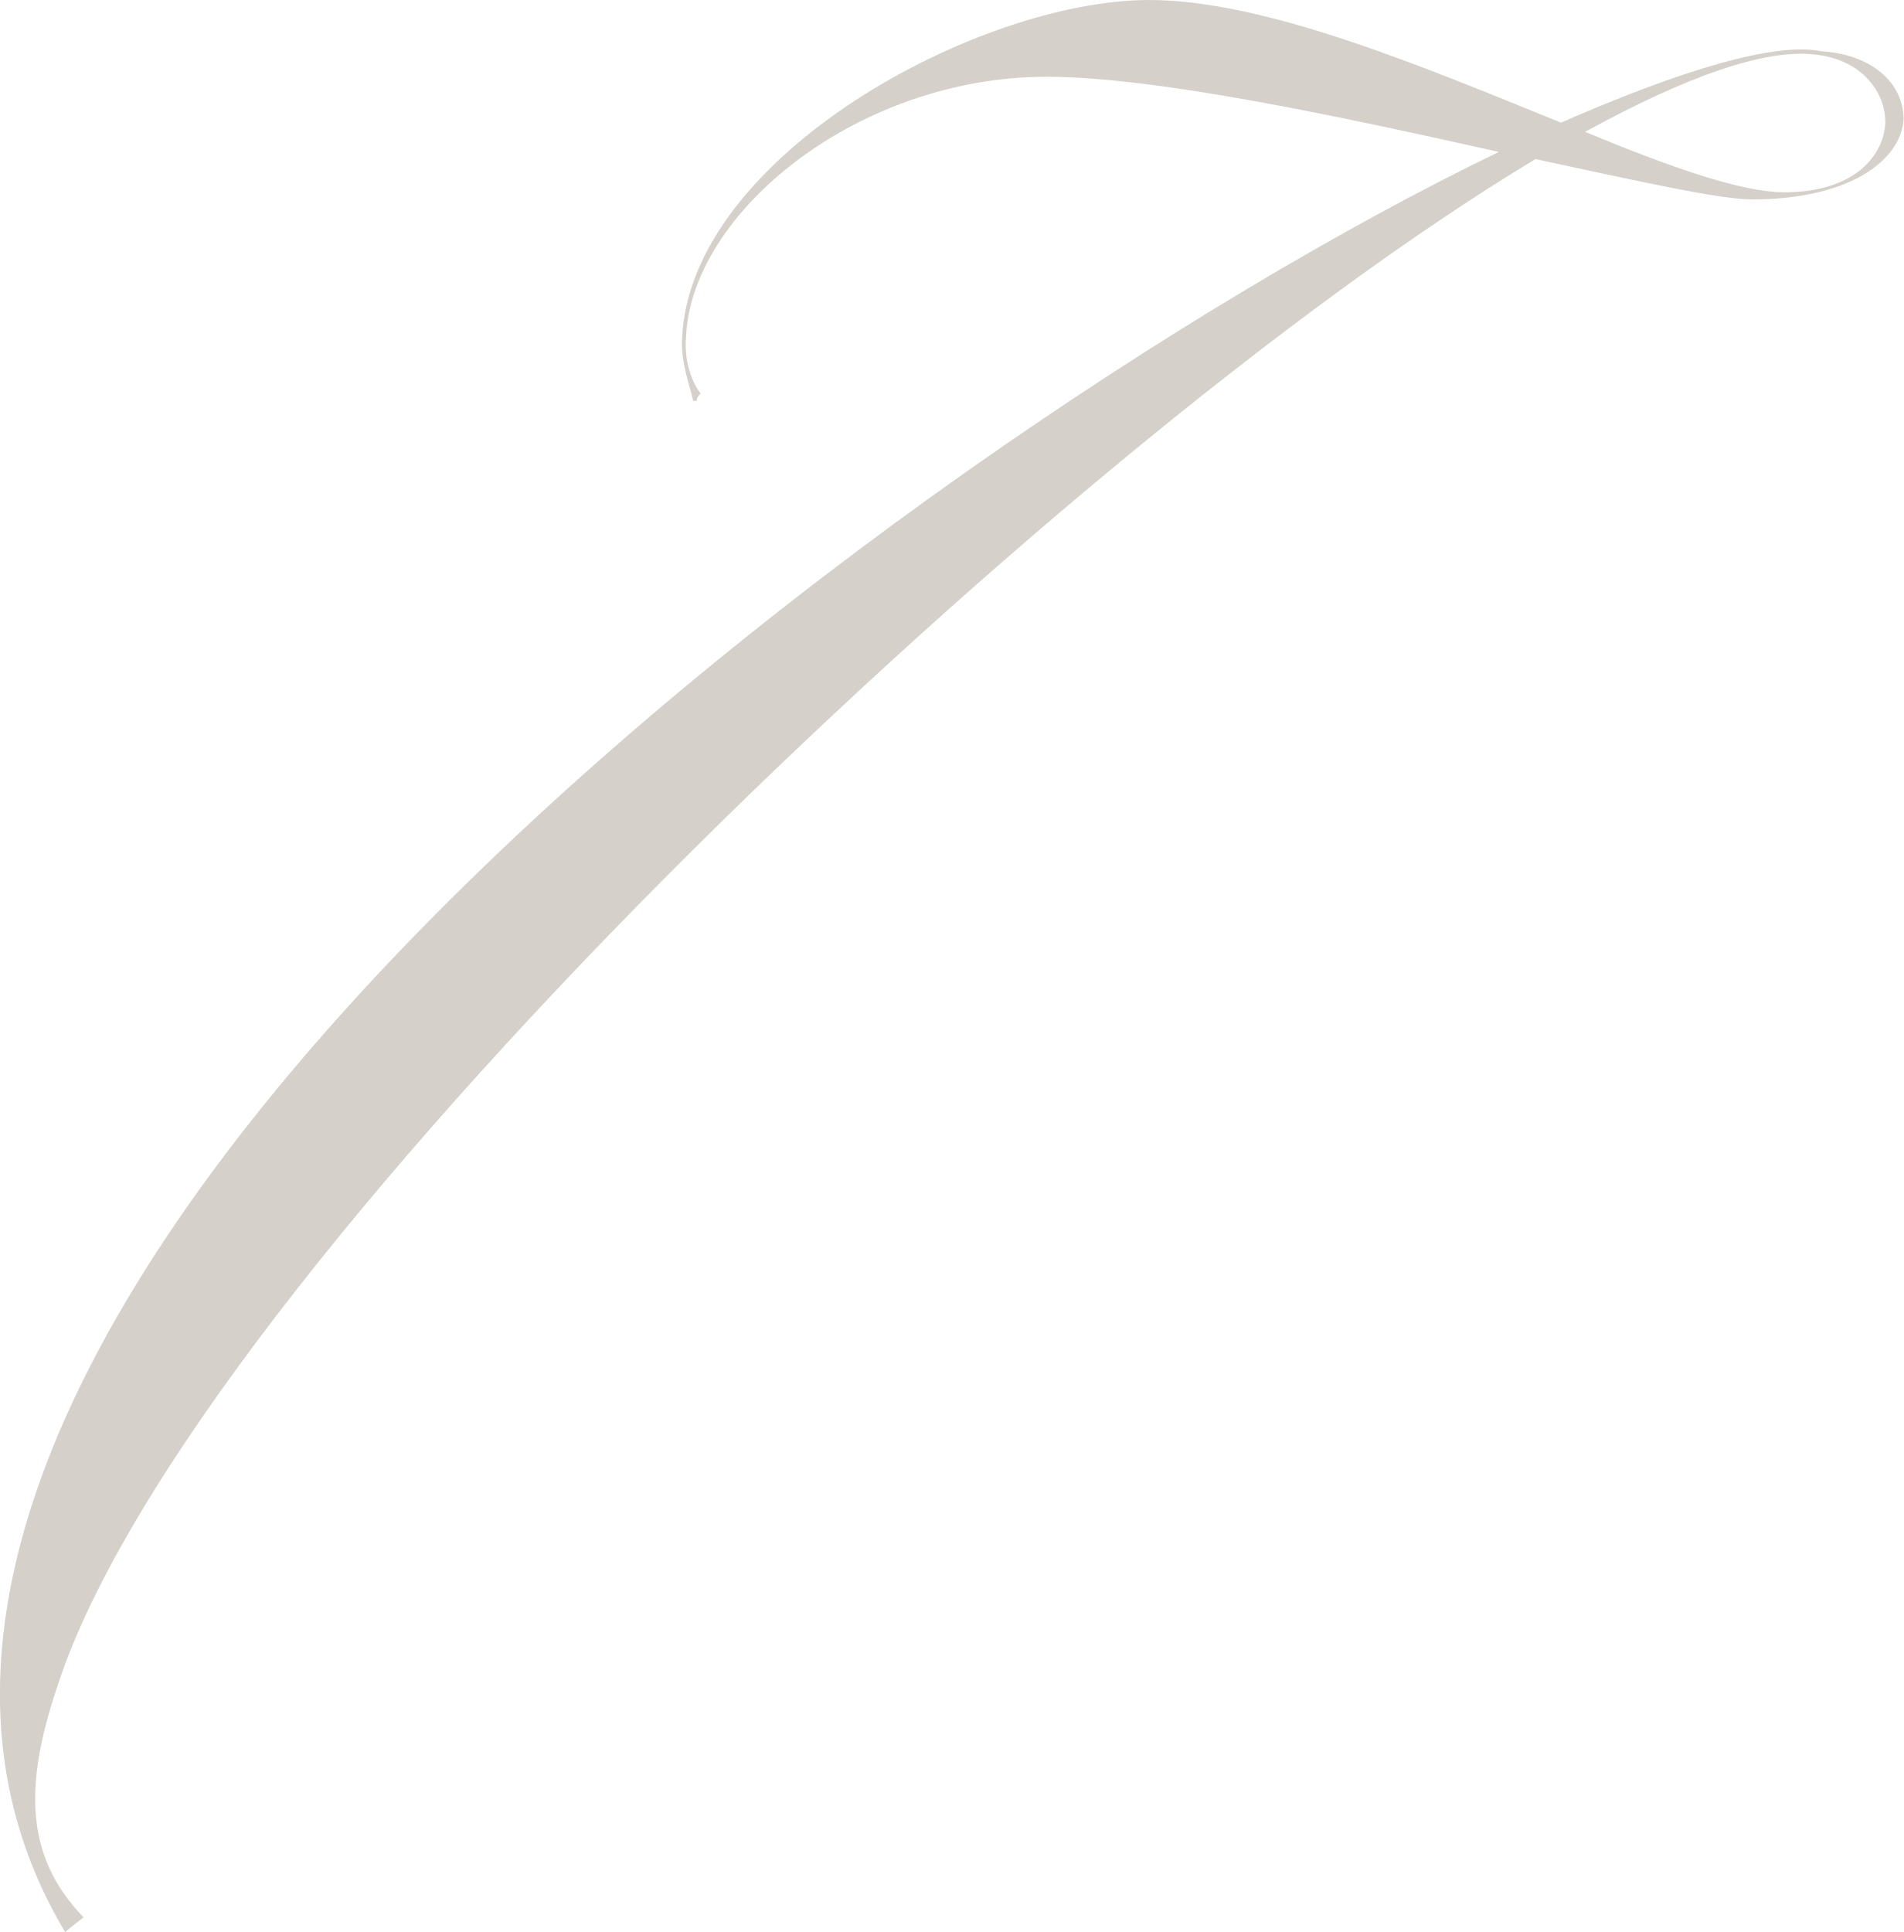
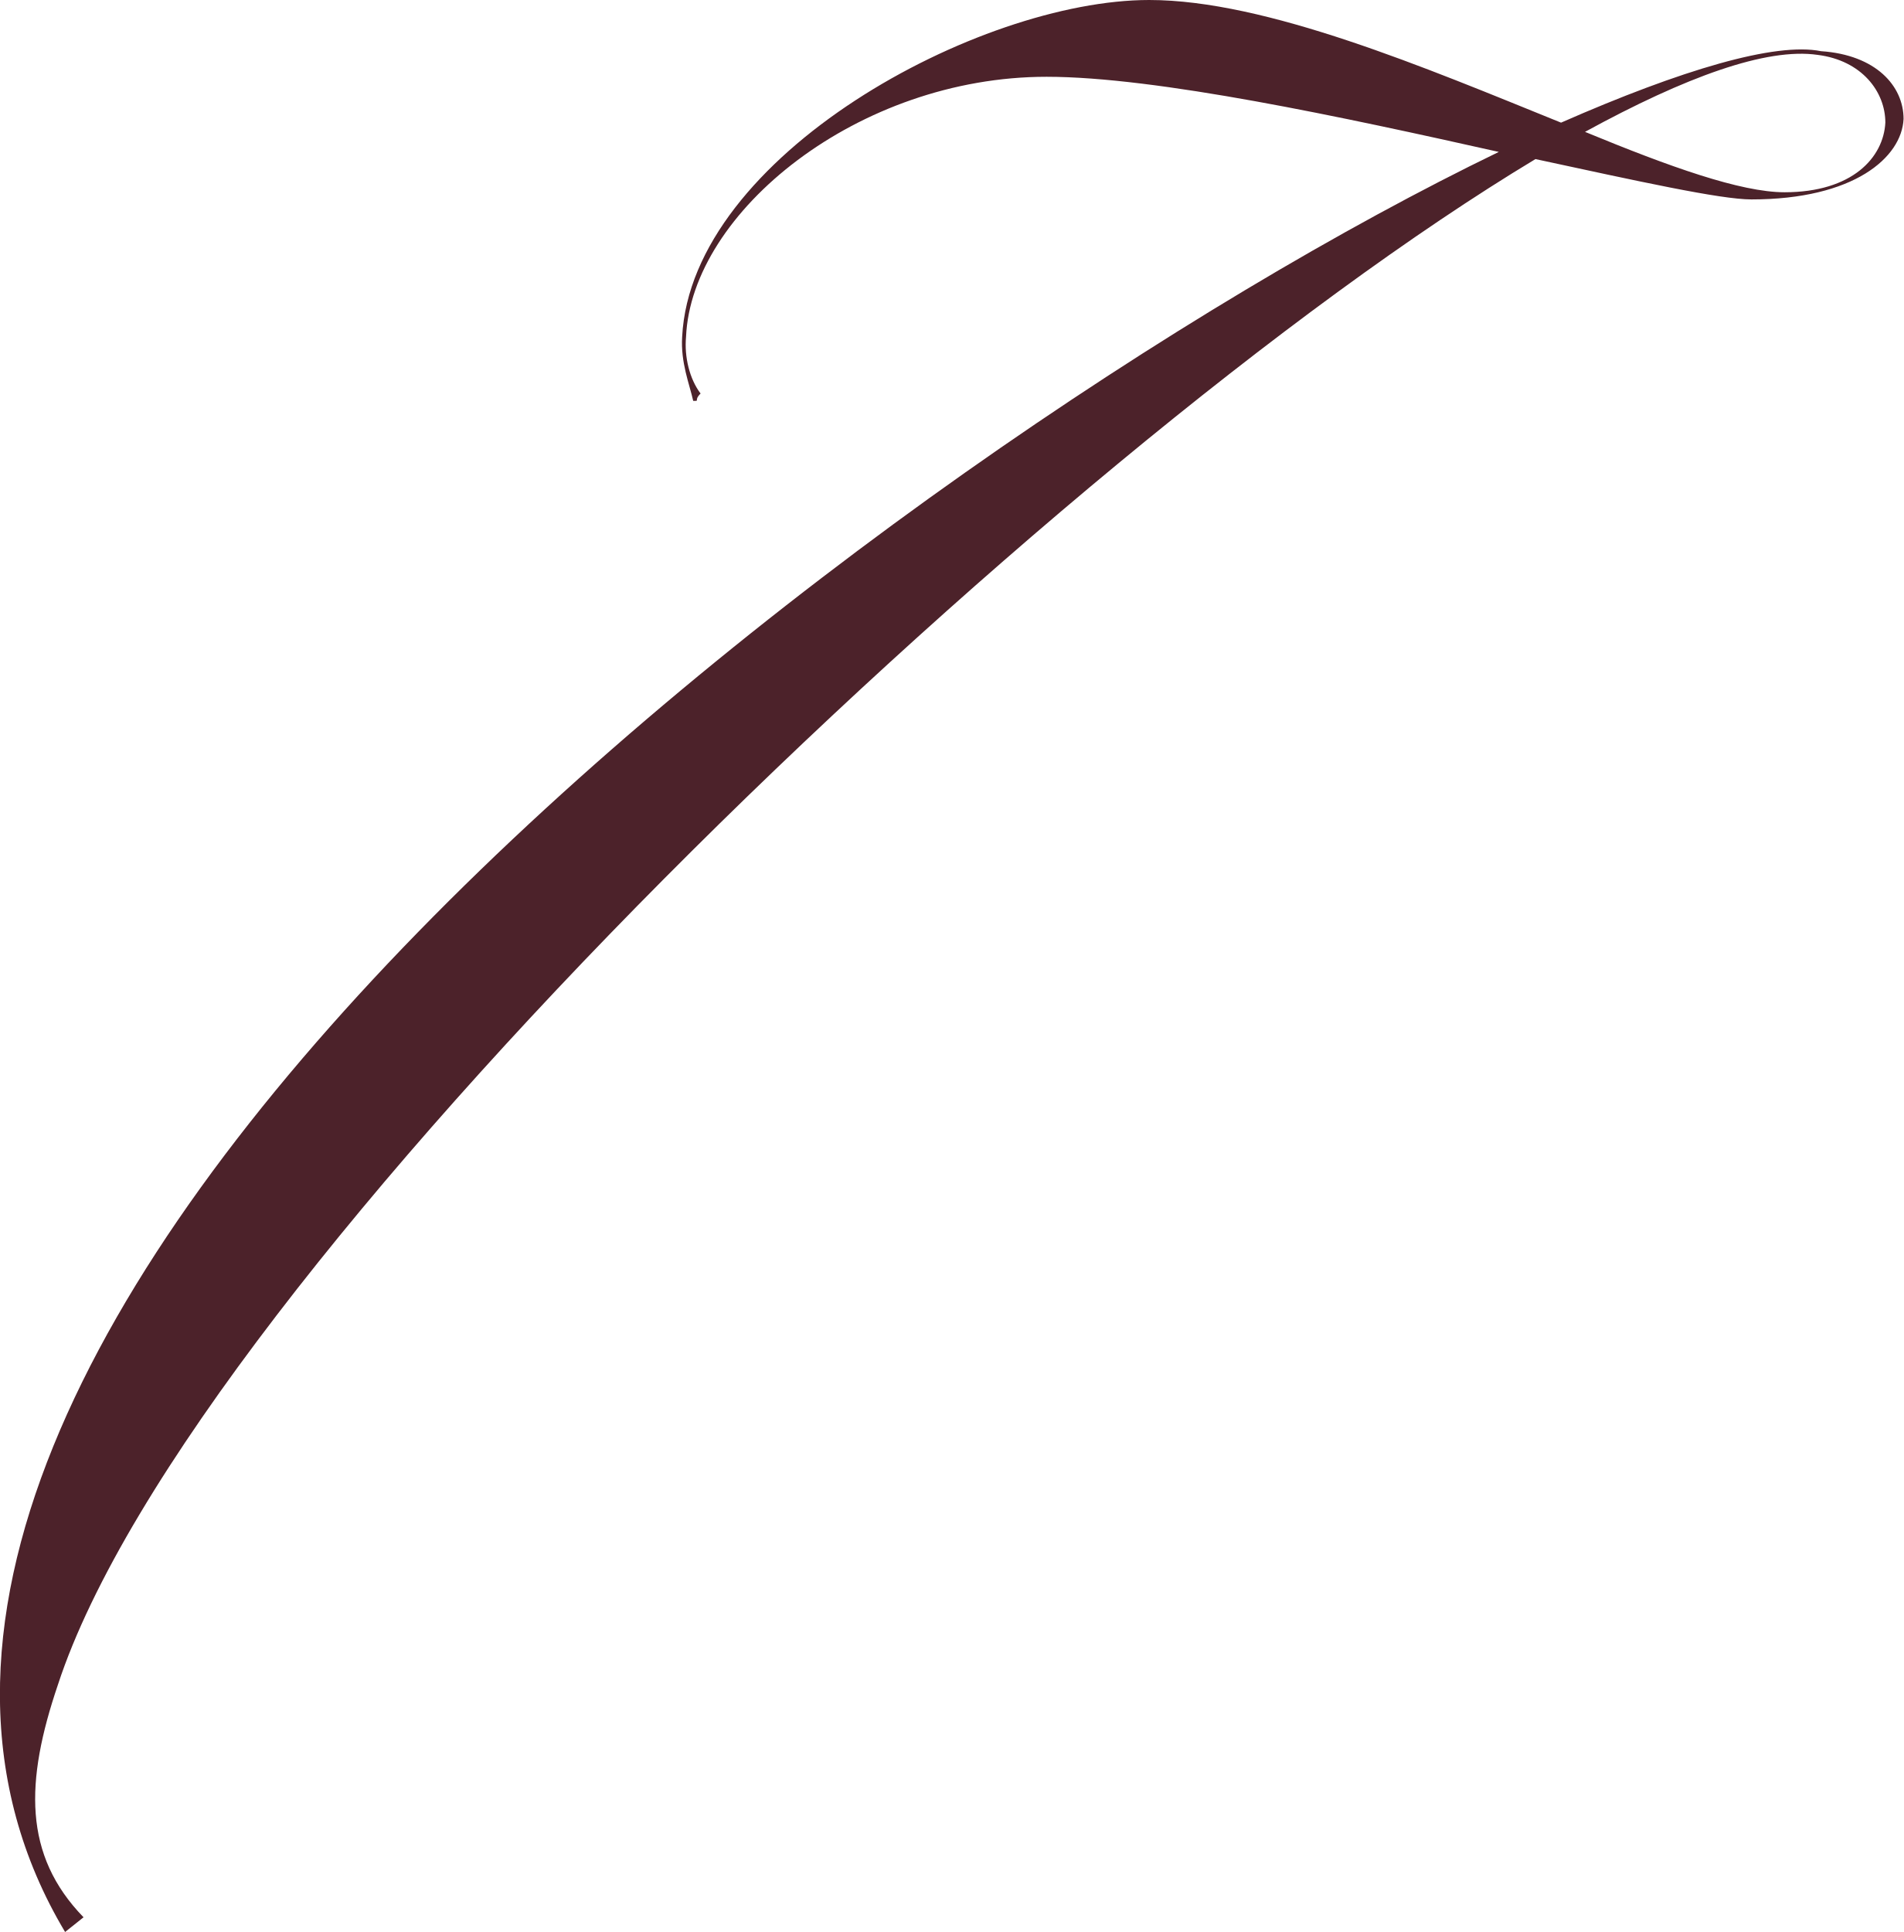
<svg xmlns="http://www.w3.org/2000/svg" id="Capa_2" data-name="Capa 2" viewBox="0 0 92.98 94.36">
  <defs>
    <style>
      .cls-1 {
-         fill: #d5d1ca;
+         fill: #4c222a;
      }
    </style>
  </defs>
  <g id="Capa_1-2" data-name="Capa 1">
    <path class="cls-1" d="M92.98,5.81c-.09,1.88-2.42,3.93-7.43,3.93-1.52,0-5.54-.89-10.55-1.97C51.21,22.09,9.35,62.34,2.83,82.28c-1.61,4.74-1.7,8.32,1.25,11.36l-.9.72C-14.08,65.47,43.07,22,73.21,7.42c-7.6-1.7-16.72-3.67-22.09-3.67-9.21,0-17.35,6.62-17.61,12.7-.09.98.17,2.06.71,2.77-.36.36,0,.36-.36.36-.18-.81-.62-1.88-.54-3.13C33.77,7.6,47.81,0,56.13,0c5.72,0,13.5,3.31,20.12,5.99,5.9-2.59,10.47-3.94,12.7-3.49,2.68.18,4.03,1.7,4.03,3.31ZM77.42,6.44c4.12,1.7,7.6,2.95,9.75,2.95,3.31,0,4.83-1.7,4.92-3.4,0-1.52-1.16-3.04-3.31-3.31-2.5-.36-6.44,1.07-11.36,3.76Z" />
  </g>
</svg>
